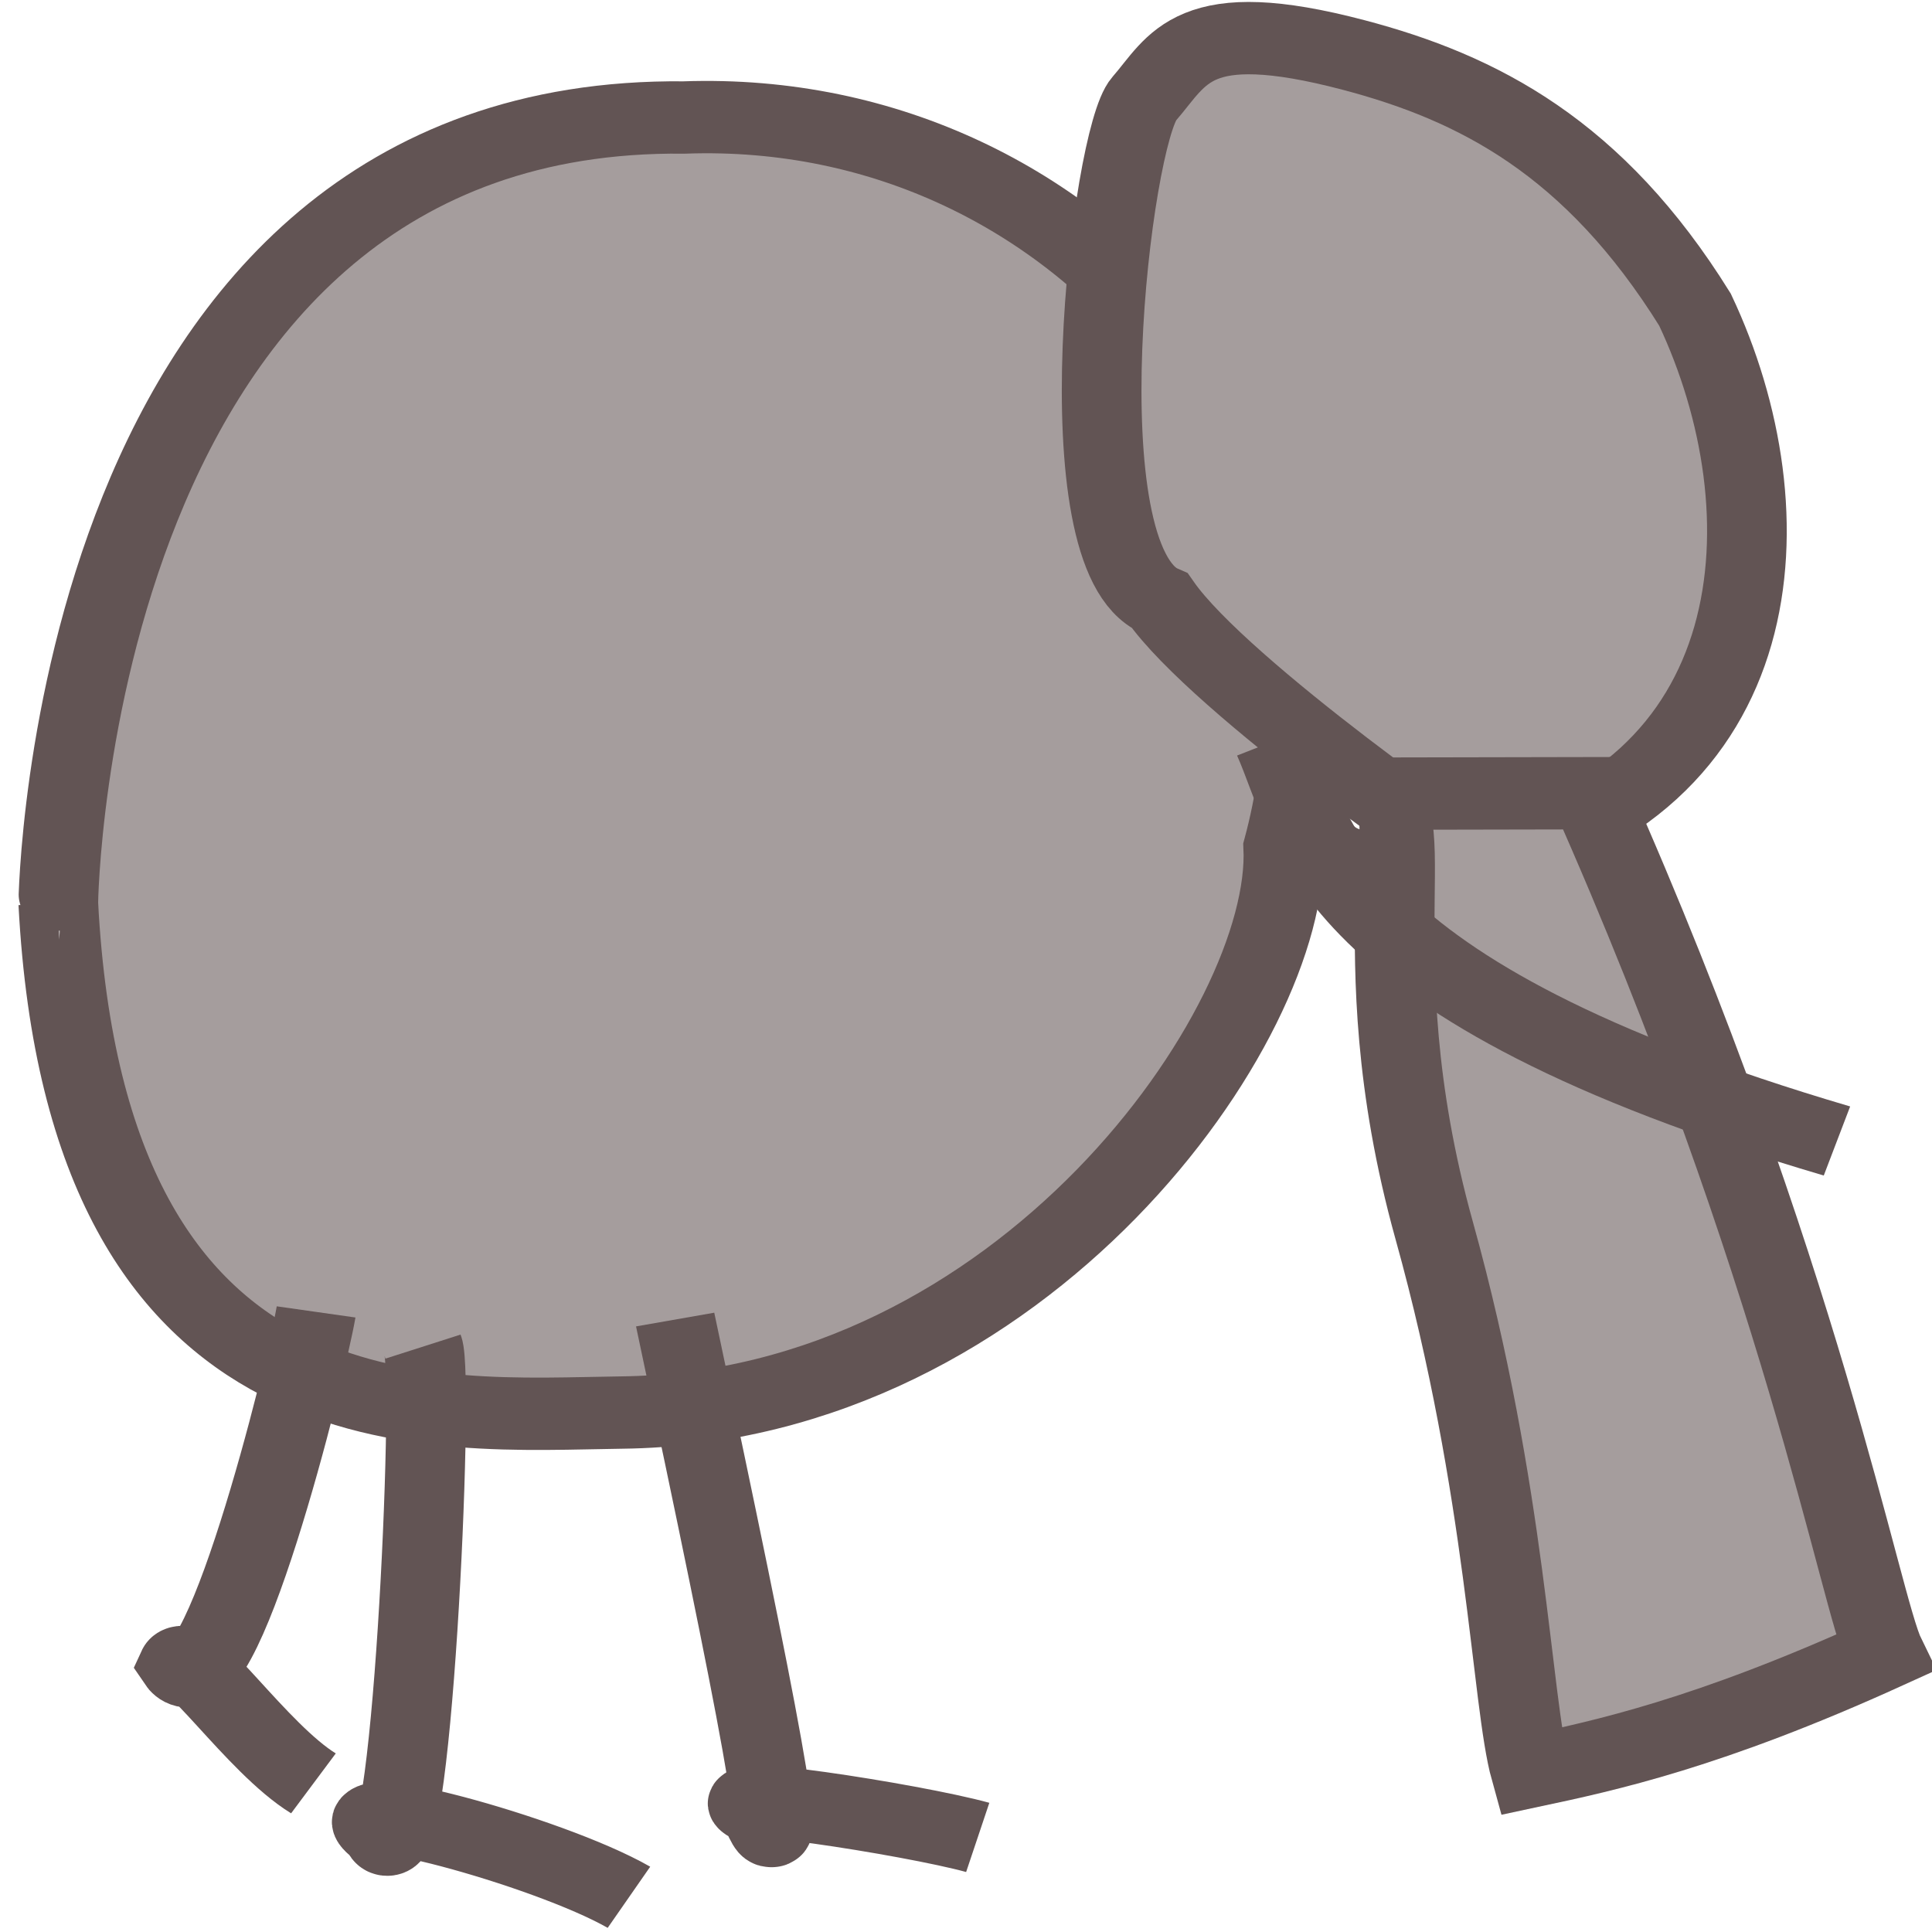
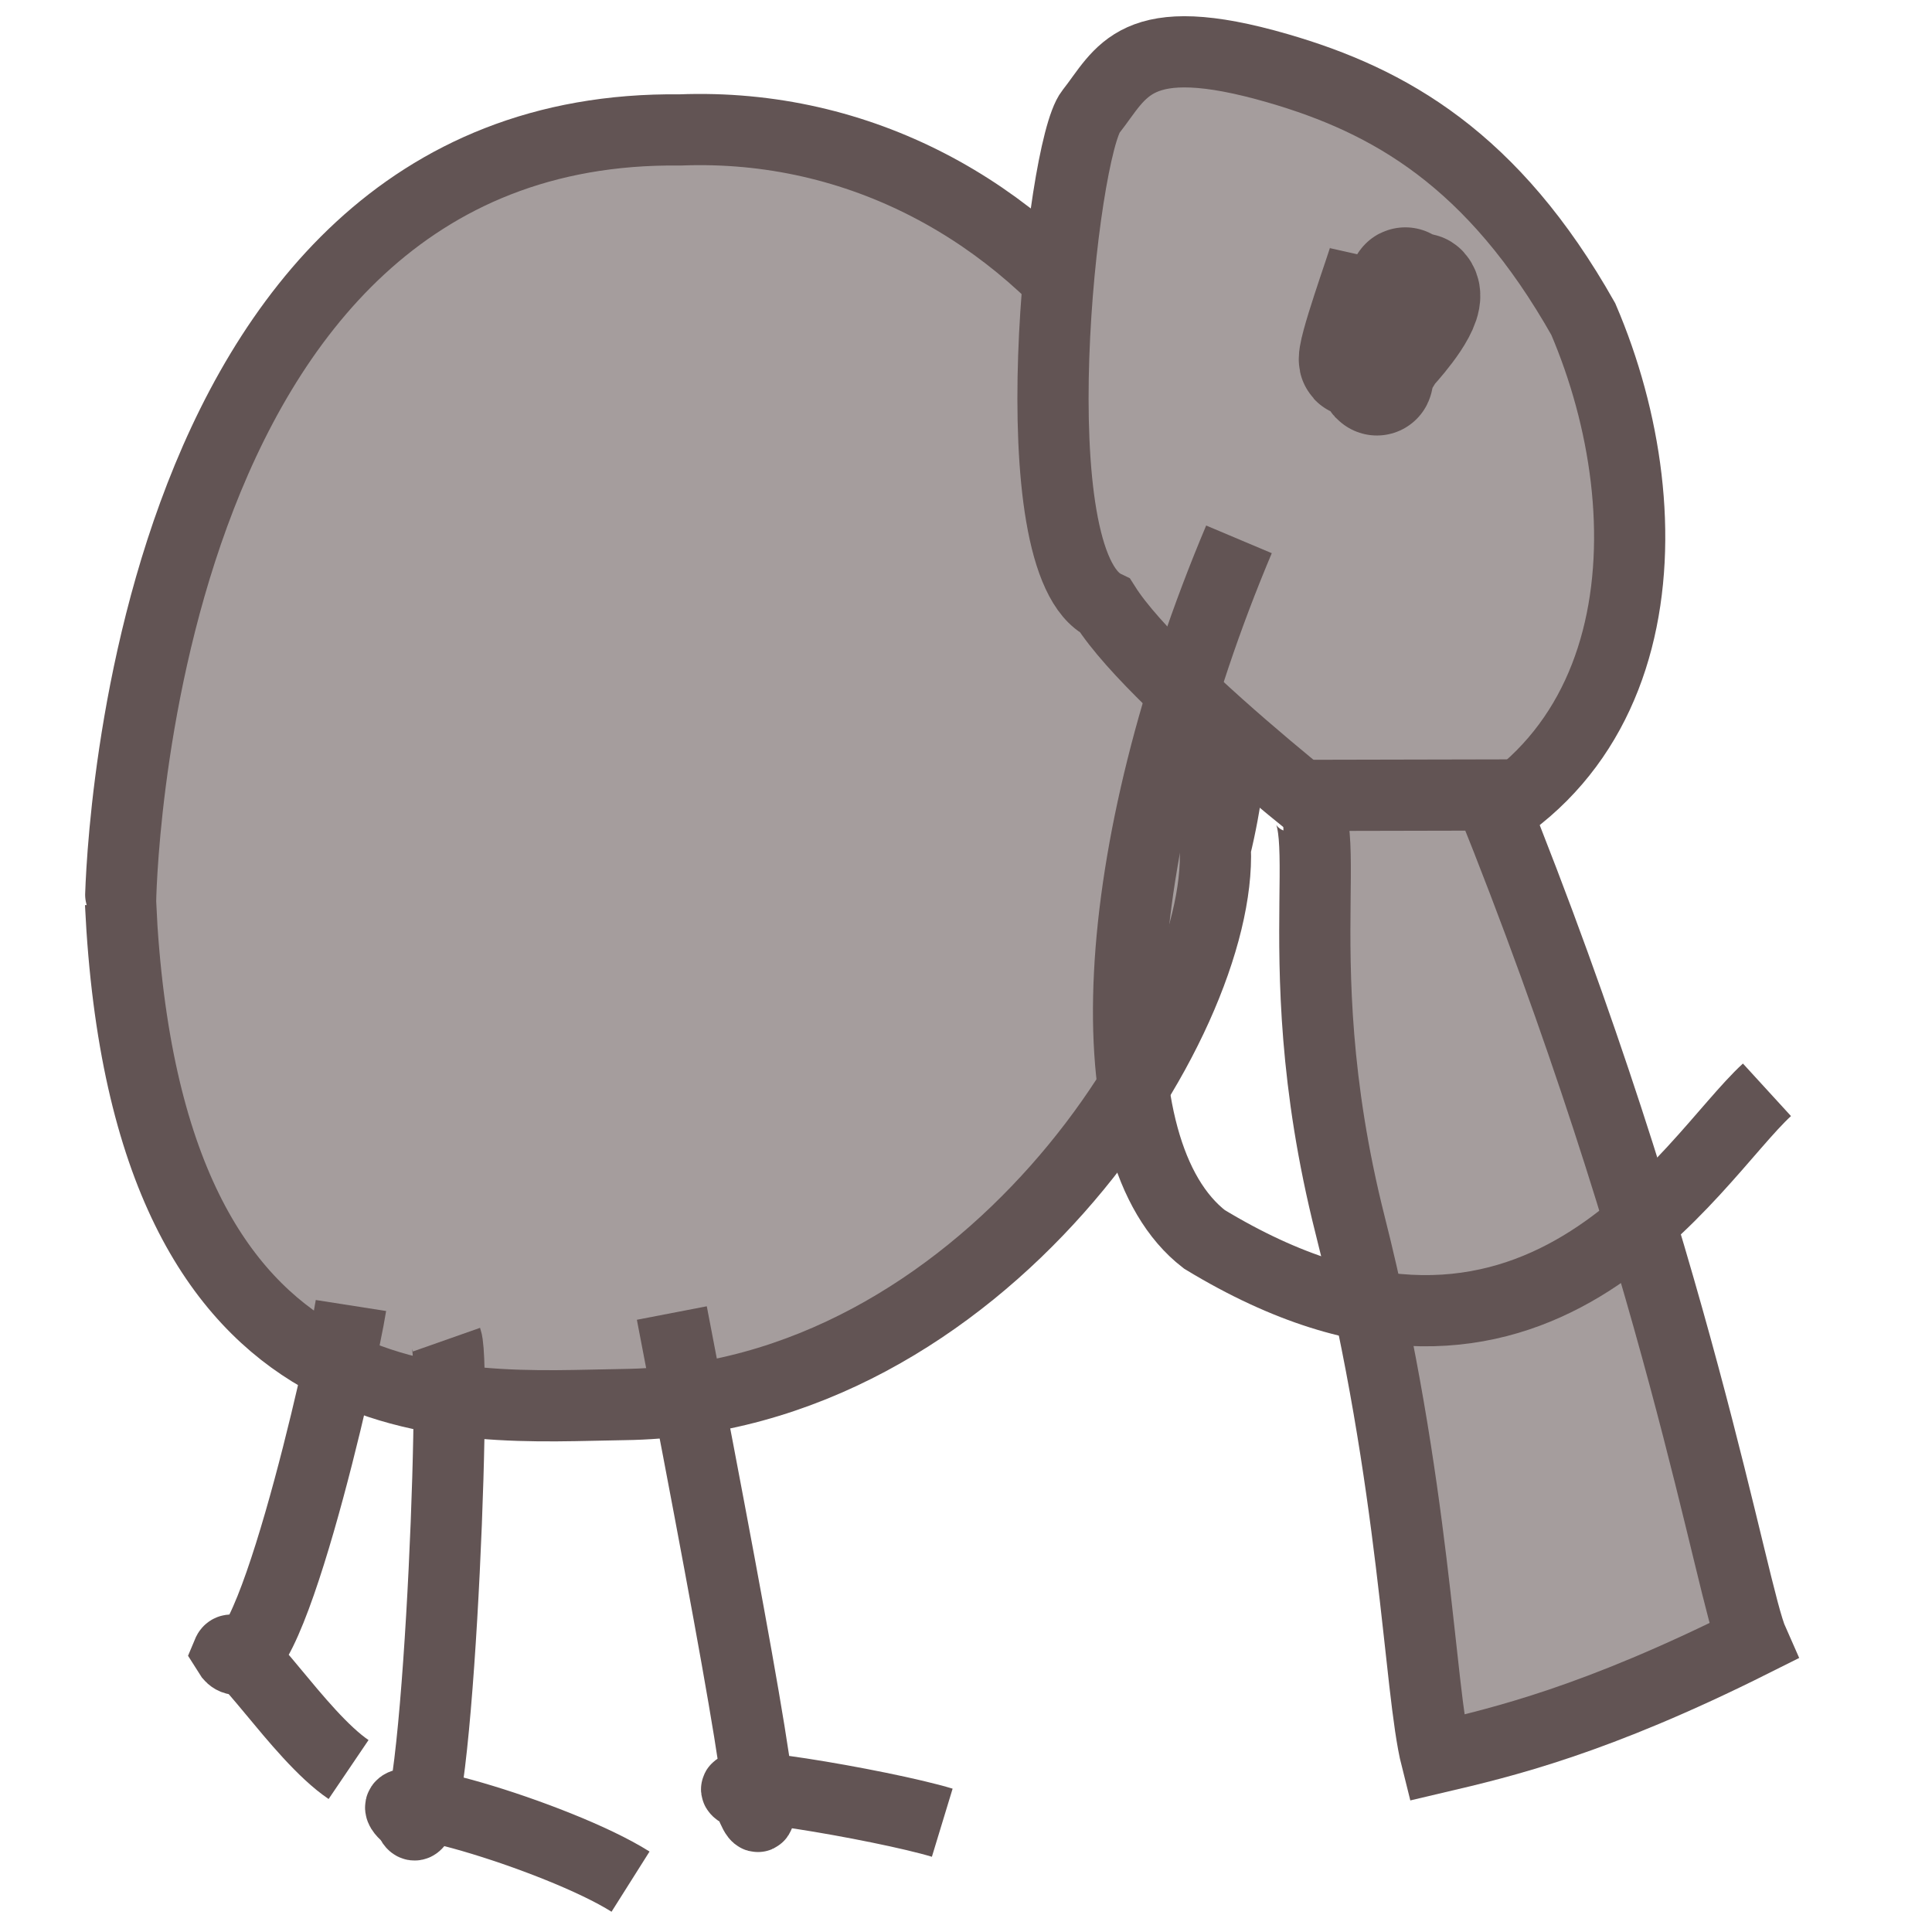
- <svg xmlns="http://www.w3.org/2000/svg" xmlns:ns1="https://boxy-svg.com" viewBox="0 0 500 500">
-   <defs>
-     <pattern id="pattern-0" x="0" y="0" width="25" height="25" patternUnits="userSpaceOnUse" viewBox="0 0 100 100">
-       <rect x="0" y="0" width="50" height="100" style="fill: black;" />
-     </pattern>
-   </defs>
-   <g transform="matrix(-1.118938, 0, 0, 1.016031, 526.7618, -3.758795)" style="">
-     <path style="stroke: rgb(98, 84, 84); stroke-width: 18.427px; fill: rgb(165, 157, 157);" d="M 312.522 33.628 C 454.957 31.931 457.319 233.809 457.288 233.808 C 450.627 373.323 369.447 364.07 326.932 363.497 C 234.012 362.244 172.015 264.185 173.966 219.469 C 150.987 125.578 218.9 29.972 312.522 33.628 Z">
+ <svg xmlns="http://www.w3.org/2000/svg" viewBox="0 0 500 500">
+   <g style="" transform="matrix(1, 0, 0, 1, -3.651459, 0)">
+     <path style="stroke: rgb(98, 84, 84); stroke-width: 18.427px; fill: rgb(165, 157, 157);" d="M 177.902 363.715 C 320.337 365.412 322.699 163.534 322.668 163.535 C 316.007 24.02 234.827 33.273 192.312 33.846 C 99.392 35.099 37.395 133.158 39.346 177.874 C 16.367 271.765 84.28 367.371 177.902 363.715 Z" transform="matrix(-1, 0, 0, -1, 357.5156, 397.3433)">
      </path>
-     <path style="stroke: rgb(98, 84, 84); stroke-width: 18.427px; fill: rgb(165, 157, 157);" d="M 78.733 82.579 C 102.084 41.202 128.929 26.049 157.719 17.698 C 195.118 6.85 198.158 18.807 206.174 28.914 C 213.721 38.429 225.487 145.708 202.458 156.797 C 188.58 178.71 128.665 224.622 130.077 222.392 C 60.278 205.696 56.67 134.049 78.733 82.579 Z">
+     <path style="stroke: rgb(98, 84, 84); stroke-width: 18.427px; fill: rgb(165, 157, 157);" d="M 288.174 153.3 C 311.525 194.677 338.37 209.83 367.16 218.181 C 404.559 229.029 407.599 217.072 415.615 206.965 C 423.162 197.45 434.928 90.171 411.899 79.082 C 398.021 57.169 338.106 11.257 339.518 13.487 C 269.719 30.183 266.111 101.83 288.174 153.3 Z" transform="matrix(-1, 0, 0, -1, 701.5767, 235.8794)">
      </path>
-     <path style="stroke: rgb(98, 84, 84); stroke-width: 18.427px; fill: rgb(165, 157, 157);" d="M 103.024 205.745 C 54.099 327.081 40.446 412.18 34.847 424.779 C 75.695 445.235 99.463 450.84 116.778 454.907 C 121.25 437.185 122.191 383.879 139.06 317.107 C 157.739 243.17 138.898 205.075 156.347 205.861 L 103.024 205.745 Z">
+     <path style="stroke: rgb(98, 84, 84); stroke-width: 18.427px; fill: rgb(165, 157, 157);" d="M 403.965 454.907 C 355.04 333.571 341.387 248.472 335.788 235.873 C 376.636 215.417 400.404 209.812 417.719 205.745 C 422.191 223.467 423.132 276.773 440.001 343.545 C 458.68 417.482 439.839 455.577 457.288 454.791 L 403.965 454.907 Z" transform="matrix(-1, 0, 0, -1, 793.076, 660.652)">
      </path>
-     <path style="stroke: rgb(98, 84, 84); stroke-width: 18.427px; fill: none;" d="M 314.614 339.81 C 295.282 439.966 286.996 486.761 295.015 464.773 C 310.27 458.553 259.776 467.106 244.629 471.717">
+     <path style="stroke: rgb(98, 84, 84); stroke-width: 18.427px; fill: none;" d="M 247.506 471.717 C 228.174 371.561 219.888 324.766 227.907 346.754 C 243.162 352.974 192.668 344.421 177.521 339.81" transform="matrix(-1, 0, 0, -1, 425.027, 811.527)">
      </path>
-     <path style="stroke: rgb(98, 84, 84); stroke-width: 18.427px; fill: none;" d="M 372.935 346.702 C 370.163 354.574 375.849 489.313 382.477 470.49 C 396.365 459.738 344.153 475.064 325.301 486.968">
+     <path style="stroke: rgb(98, 84, 84); stroke-width: 18.427px; fill: none;" d="M 154.972 486.968 C 152.2 479.096 157.886 344.357 164.514 363.18 C 178.402 373.932 126.19 358.606 107.338 346.702" transform="matrix(-1, 0, 0, -1, 274.1721, 833.67)">
      </path>
-     <path style="stroke: rgb(98, 84, 84); stroke-width: 18.427px; fill: none;" d="M 397.659 337.864 C 399.938 352.428 420.267 442.881 429.509 427.723 C 427.328 422.488 411.389 449.071 398.273 457.952">
+     <path style="stroke: rgb(98, 84, 84); stroke-width: 18.427px; fill: none;" d="M 62.626 457.952 C 64.905 443.388 85.234 352.935 94.476 368.093 C 92.295 373.328 76.356 346.745 63.24 337.864" transform="matrix(-1, 0, 0, -1, 157.102, 795.816)">
      </path>
-     <path style="stroke-width: 18.427px; stroke: rgb(98, 84, 84); fill: none;" d="M 173.87 191.698 C 167.882 215.644 171.661 255.977 59.026 313.952" transform="matrix(0.988655, 0.165421, -0.136393, 0.988655, 30.36418, -25.82682)" ns1:origin="0.97 0.137">
+     <path d="M 364.514 98.23 C 365.007 96.033 373.221 73.394 372.141 72.223 C 371.465 71.491 359.123 90.607 359.123 91.785 C 359.123 94.178 360.491 87.183 361.48 85.004 C 362.372 83.04 369.028 70.41 368.507 69.844 C 366.635 67.816 364.47 73.619 362.614 75.663 C 360.73 77.737 352.112 87.583 354.808 90.601 C 355.92 91.846 359.508 85.169 359.795 84.629 C 361.7 81.057 363.985 77.878 365.173 74.069 C 365.808 72.031 366.616 65.697 366.616 67.831 C 366.616 71.288 365.345 76.289 366.284 79.625 C 367.047 82.335 367.471 85.749 367.471 88.656" style="fill: rgb(216, 216, 216); stroke: rgb(98, 84, 84); stroke-width: 29.04px;" transform="matrix(-1, 0, 0, -1, 726.529, 165.6276)">
+       </path>
+     <path style="stroke: rgb(98, 84, 84); stroke-width: 18.427px; fill: none;" d="M 432.364 339.213 C 466.487 258.301 470.767 180.817 441.325 158.068 C 355.53 105.965 315.453 178.7 295.721 196.756" transform="matrix(-1, 0, 0, -1, 756.6604, 478.7982)">
      </path>
  </g>
</svg>
